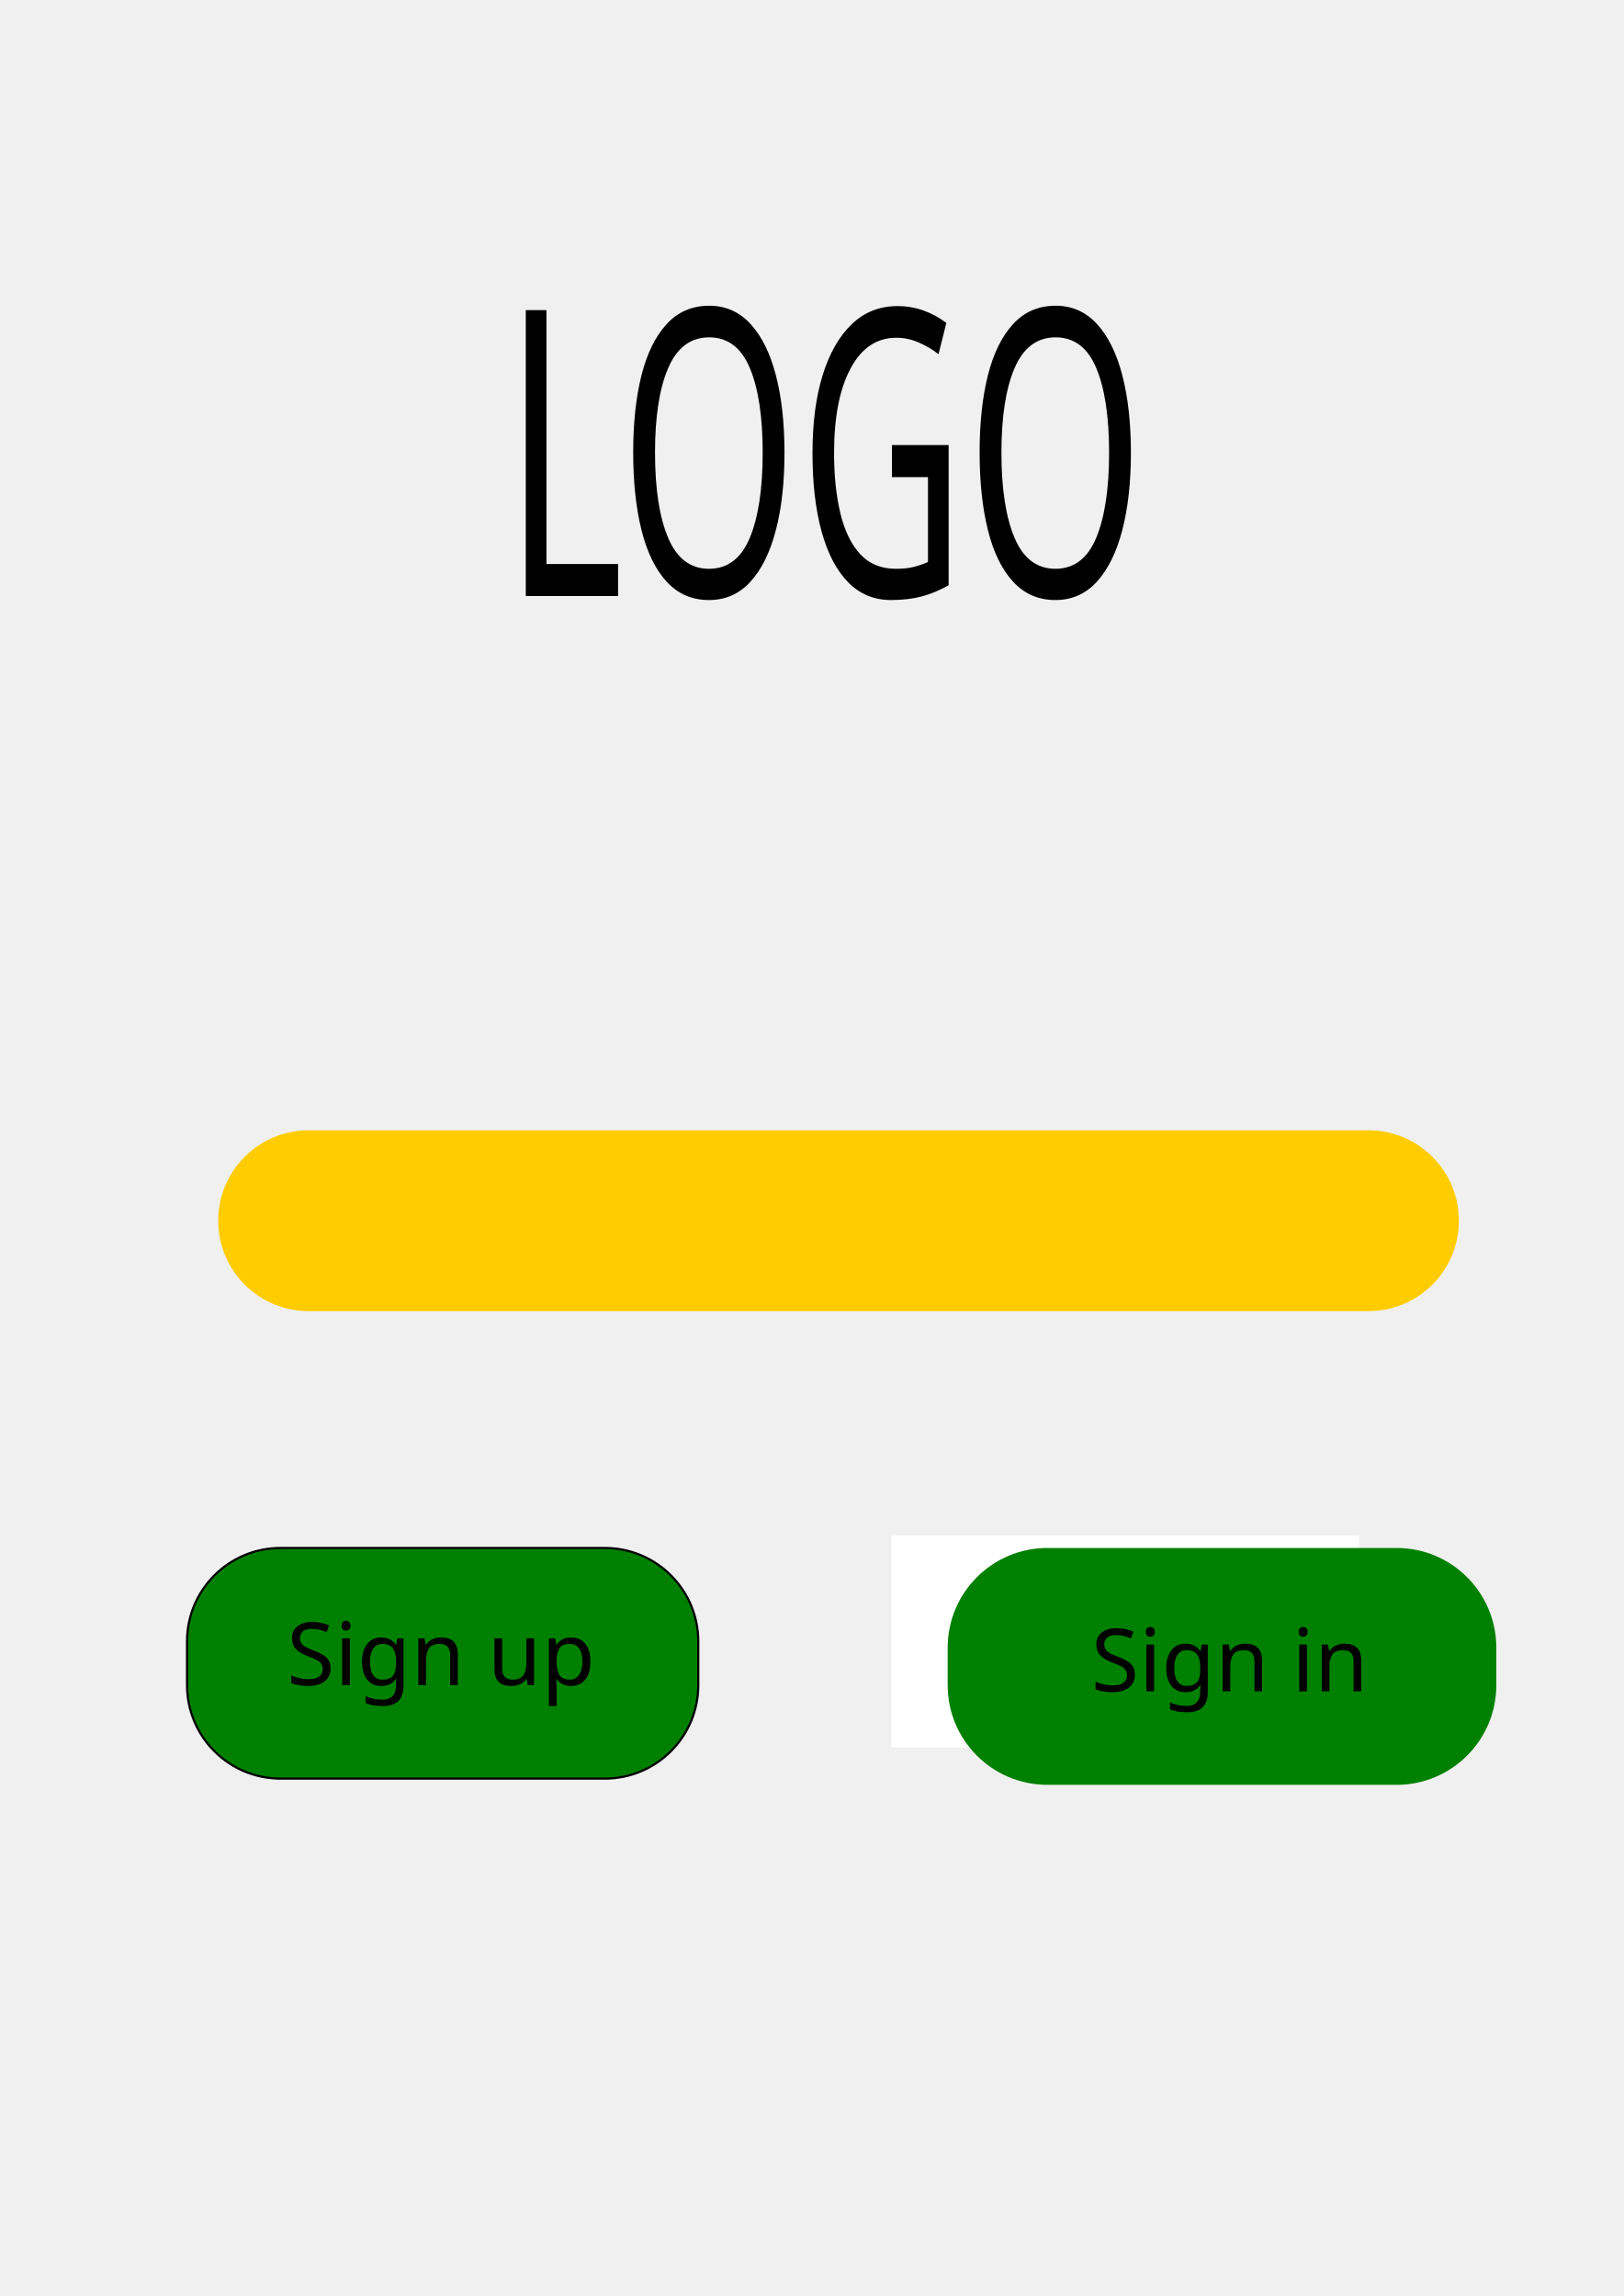
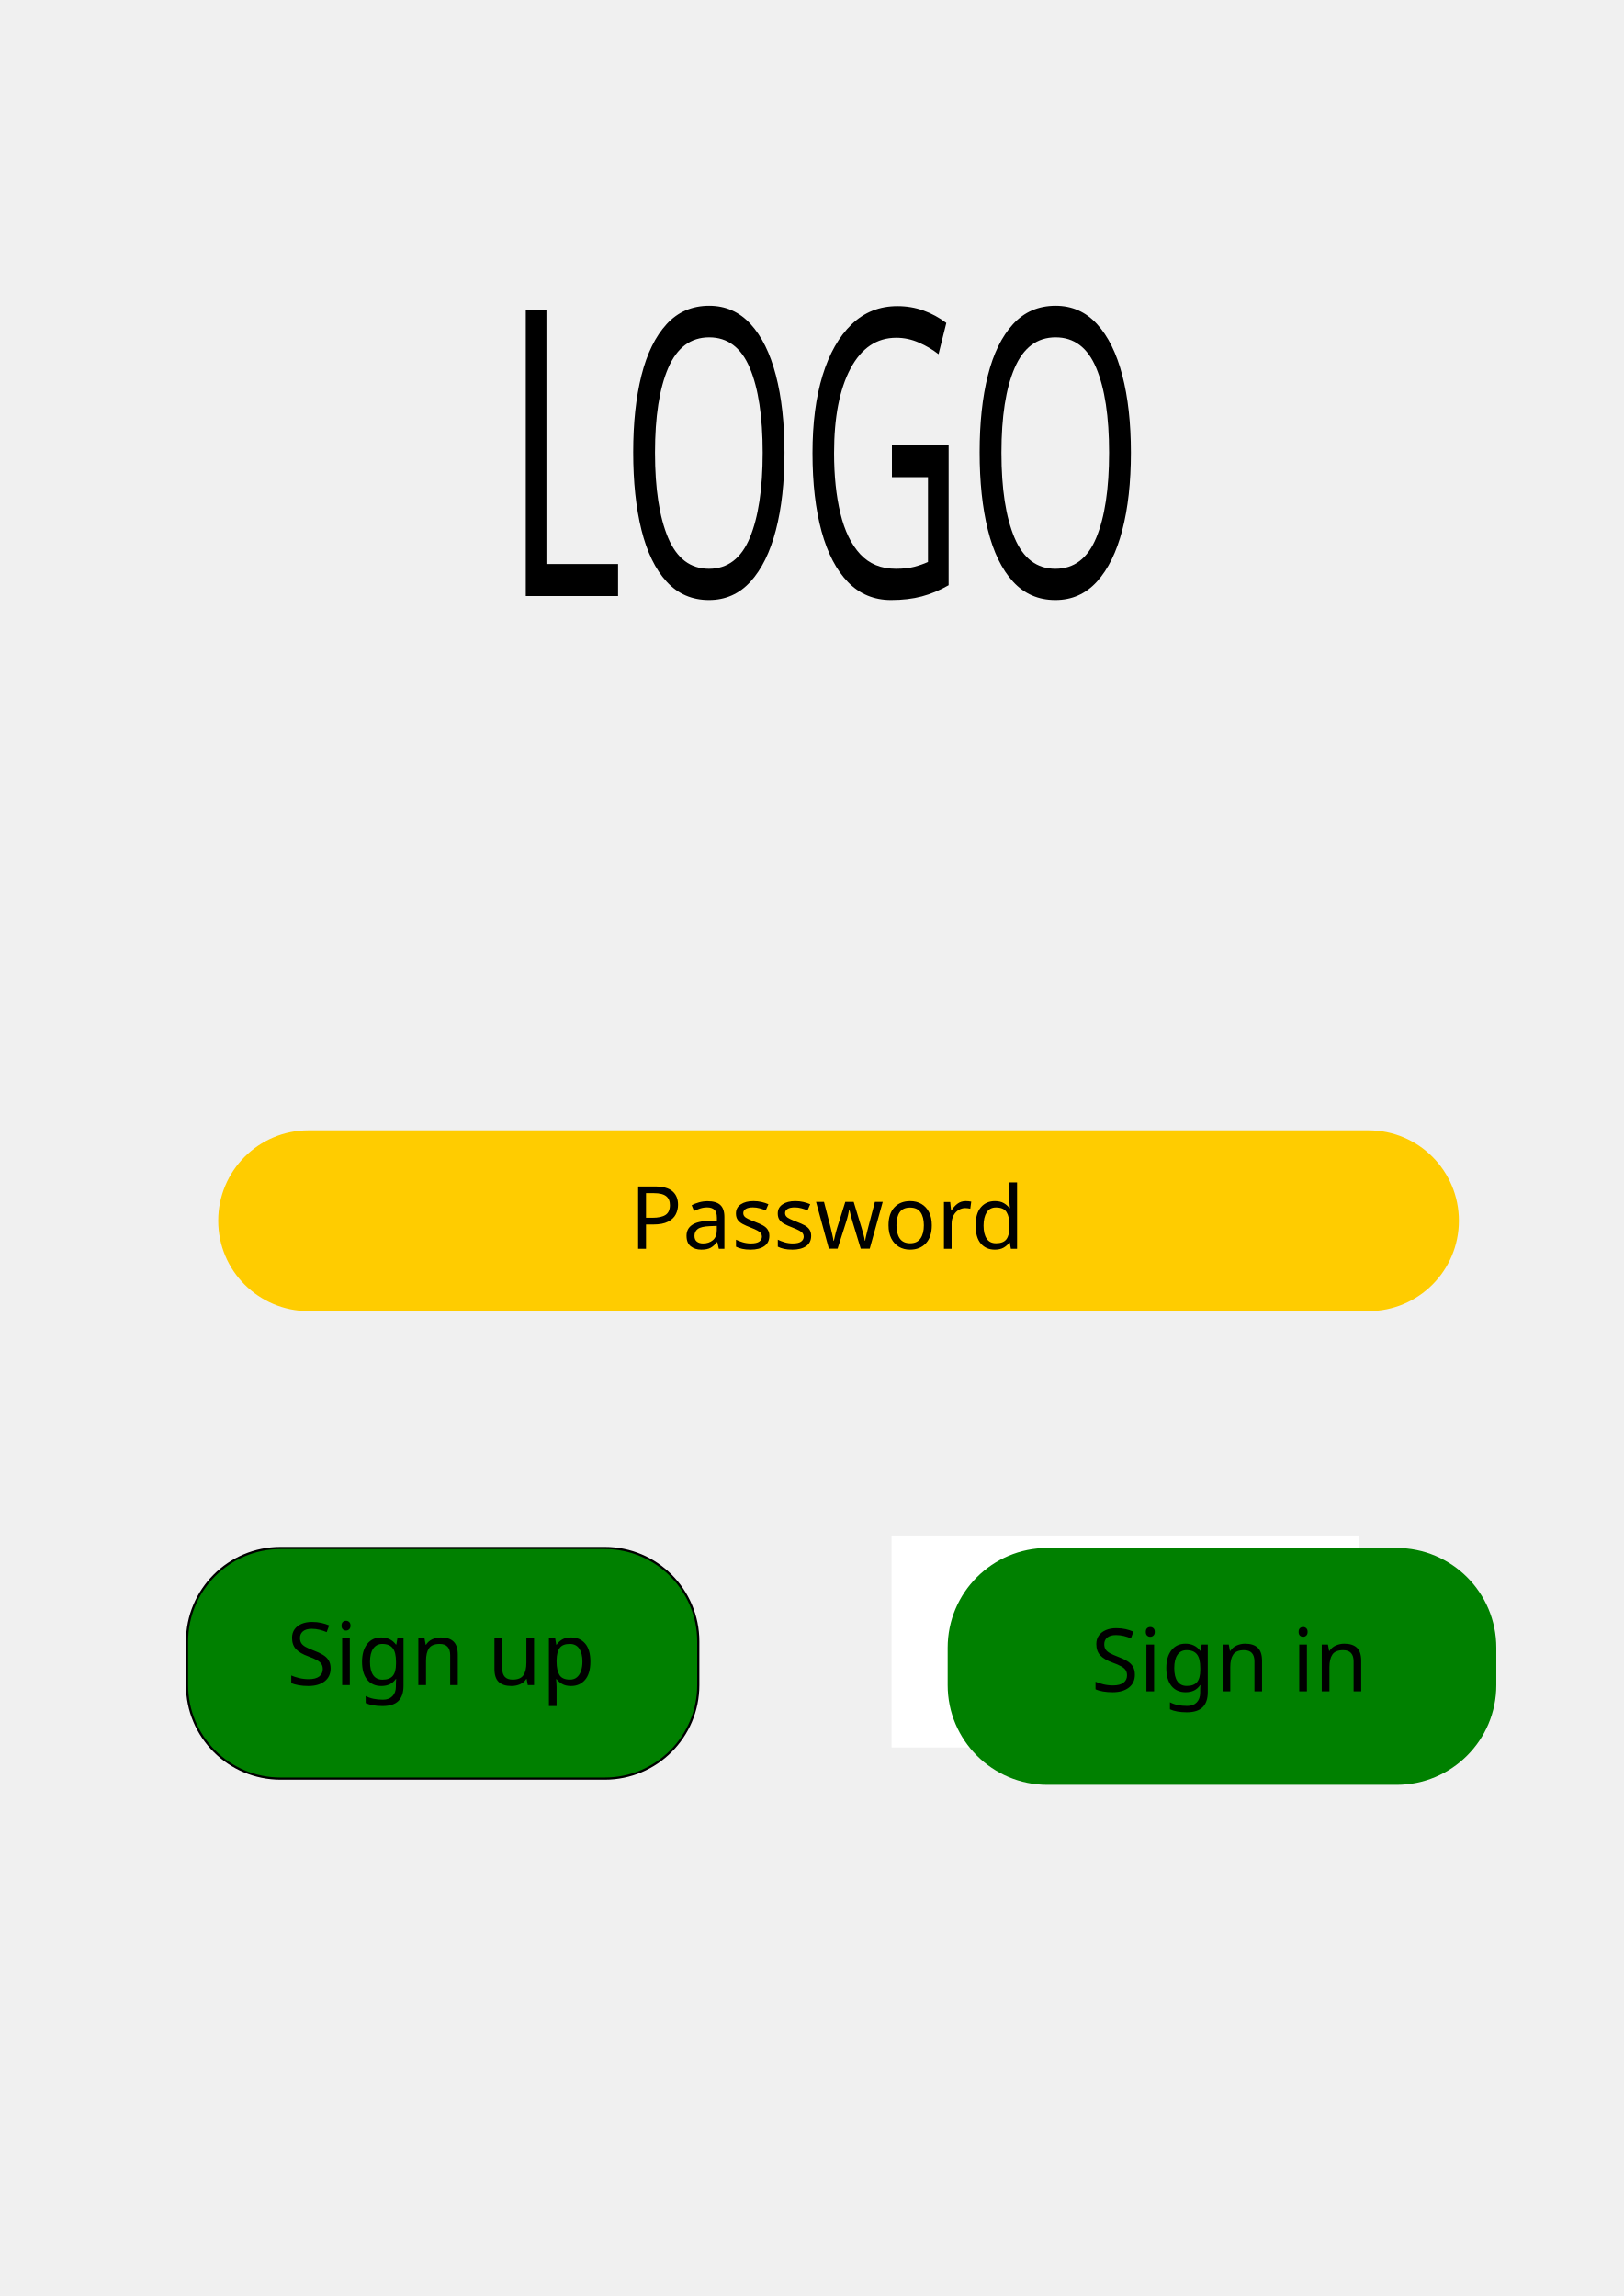
<svg xmlns="http://www.w3.org/2000/svg" width="744.094" height="1052.362" id="svg2" version="1.1">
  <defs id="defs4" />
  <g id="layer1">
    <rect style="fill:#008000;fill-rule:evenodd;stroke:#000000;stroke-width:1px;stroke-linecap:butt;stroke-linejoin:miter;stroke-opacity:1" id="rect2985" width="234.286" height="105.714" x="85.714" y="709.505" ry="42.857" />
    <rect style="fill:#ffffff" id="rect3755" width="214.286" height="97.143" x="408.571" y="703.791" />
    <rect style="fill:#008000" id="rect3757" width="251.429" height="108.571" x="434.286" y="709.505" ry="45.714" />
    <text xml:space="preserve" style="font-size:40px;font-style:normal;font-weight:normal;line-height:125%;letter-spacing:0px;word-spacing:0px;fill:#000000;fill-opacity:1;stroke:none;font-family:Sans" x="131.429" y="772.362" id="text3759">
      <tspan id="tspan3761" x="131.429" y="772.362">Sign up</tspan>
    </text>
    <text xml:space="preserve" style="font-size:40px;font-style:normal;font-weight:normal;line-height:125%;letter-spacing:0px;word-spacing:0px;fill:#000000;fill-opacity:1;stroke:none;font-family:Sans" x="500" y="775.219" id="text3763">
      <tspan id="tspan3765" x="500" y="775.219">Sign in</tspan>
    </text>
    <rect style="fill:#ffcc00" id="rect3767" width="568.571" height="82.857" x="100" y="518.076" ry="41.429" />
    <text xml:space="preserve" style="font-size:138.959px;font-style:normal;font-weight:normal;line-height:125%;letter-spacing:0px;word-spacing:0px;fill:#000000;fill-opacity:1;stroke:none;font-family:Sans" x="304.782" y="206.823" id="text3789" transform="scale(0.7570771,1.320869)">
      <tspan id="tspan3791" x="304.782" y="206.823">LOGO</tspan>
    </text>
    <flowRoot xml:space="preserve" id="flowRoot3793" style="fill:black;stroke:none;stroke-opacity:1;stroke-width:1px;stroke-linejoin:miter;stroke-linecap:butt;fill-opacity:1;font-family:Sans;font-style:normal;font-weight:normal;font-size:40px;line-height:125%;letter-spacing:0px;word-spacing:0px">
      <flowRegion id="flowRegion3795">
        <rect id="rect3797" width="68.571" height="54.286" x="177.143" y="169.505" />
      </flowRegion>
      <flowPara id="flowPara3799" />
    </flowRoot>
+     <text xml:space="preserve" style="font-size:40px;font-style:normal;font-weight:normal;line-height:125%;letter-spacing:0px;word-spacing:0px;fill:#000000;fill-opacity:1;stroke:none;font-family:Sans" x="288.571" y="572.362" id="text2996">
+       <tspan id="tspan2998" x="288.571" y="572.362">Password</tspan>
+     </text>
  </g>
</svg>
